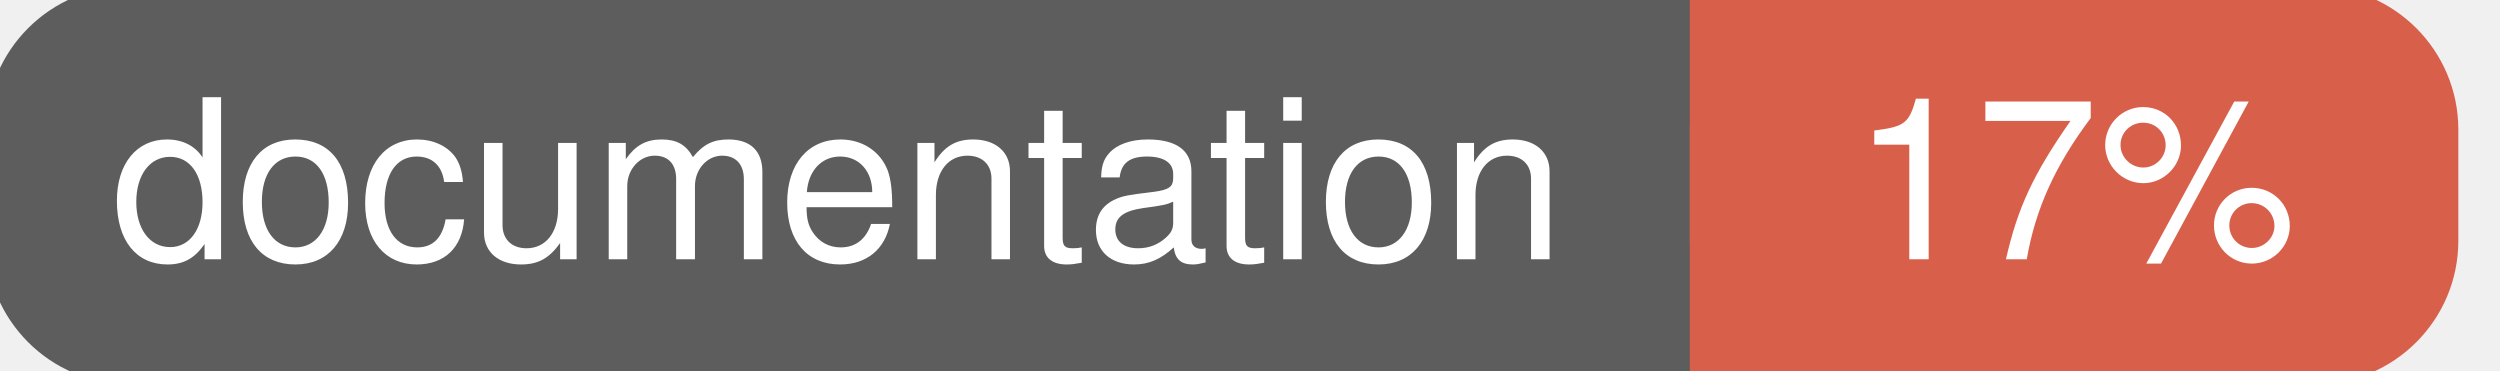
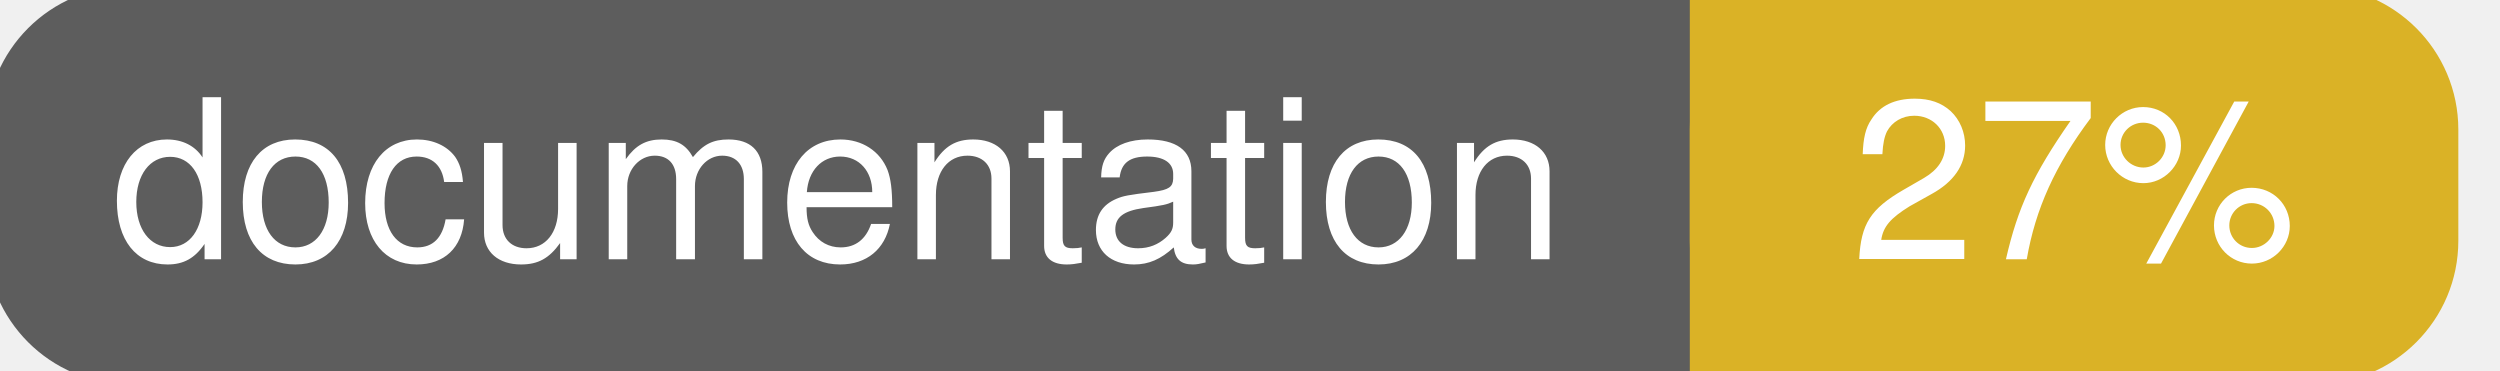
<svg xmlns="http://www.w3.org/2000/svg" width="135" height="20">
  <g>
    <rect id="svg_1" height="20" width="130" y="0" x="0" stroke-width="1.5" stroke="#5d5d5d" fill="#5d5d5d" rx="7" ry="7" />
-     <rect id="svg_2" height="20" width="40" y="0" x="92" stroke-width="1.5" stroke="#d8604b" fill="#d8604b" rx="7" ry="7" />
-     <rect id="svg_3" height="20" width="22" y="0" x="92" stroke-width="1.5" stroke="#d8604b" fill="#d8604b" />
+     <rect id="svg_2" height="20" width="40" y="0" x="92" stroke-width="1.5" stroke="#dab226" fill="#dab226" rx="7" ry="7" />
+     <rect id="svg_3" height="20" width="22" y="0" x="92" stroke-width="1.5" stroke="#dab226" fill="#dab226" />
    <text xml:space="preserve" text-anchor="start" font-family="Helvetica, Arial, sans-serif" font-size="12" id="svg_4" y="14" x="6" stroke-width="0" stroke="#5d5d5d" fill="#ffffff">documentation</text>
-     <text xml:space="preserve" text-anchor="middle" font-family="Helvetica, Arial, sans-serif" font-size="12" id="svg_5" y="14" x="112" stroke-width="0" stroke="#5d5d5d" fill="#ffffff" style="text-anchor: middle">17%</text>
+     <text xml:space="preserve" text-anchor="middle" font-family="Helvetica, Arial, sans-serif" font-size="12" id="svg_5" y="14" x="112" stroke-width="0" stroke="#5d5d5d" fill="#ffffff" style="text-anchor: middle">27%</text>
  </g>
</svg>
